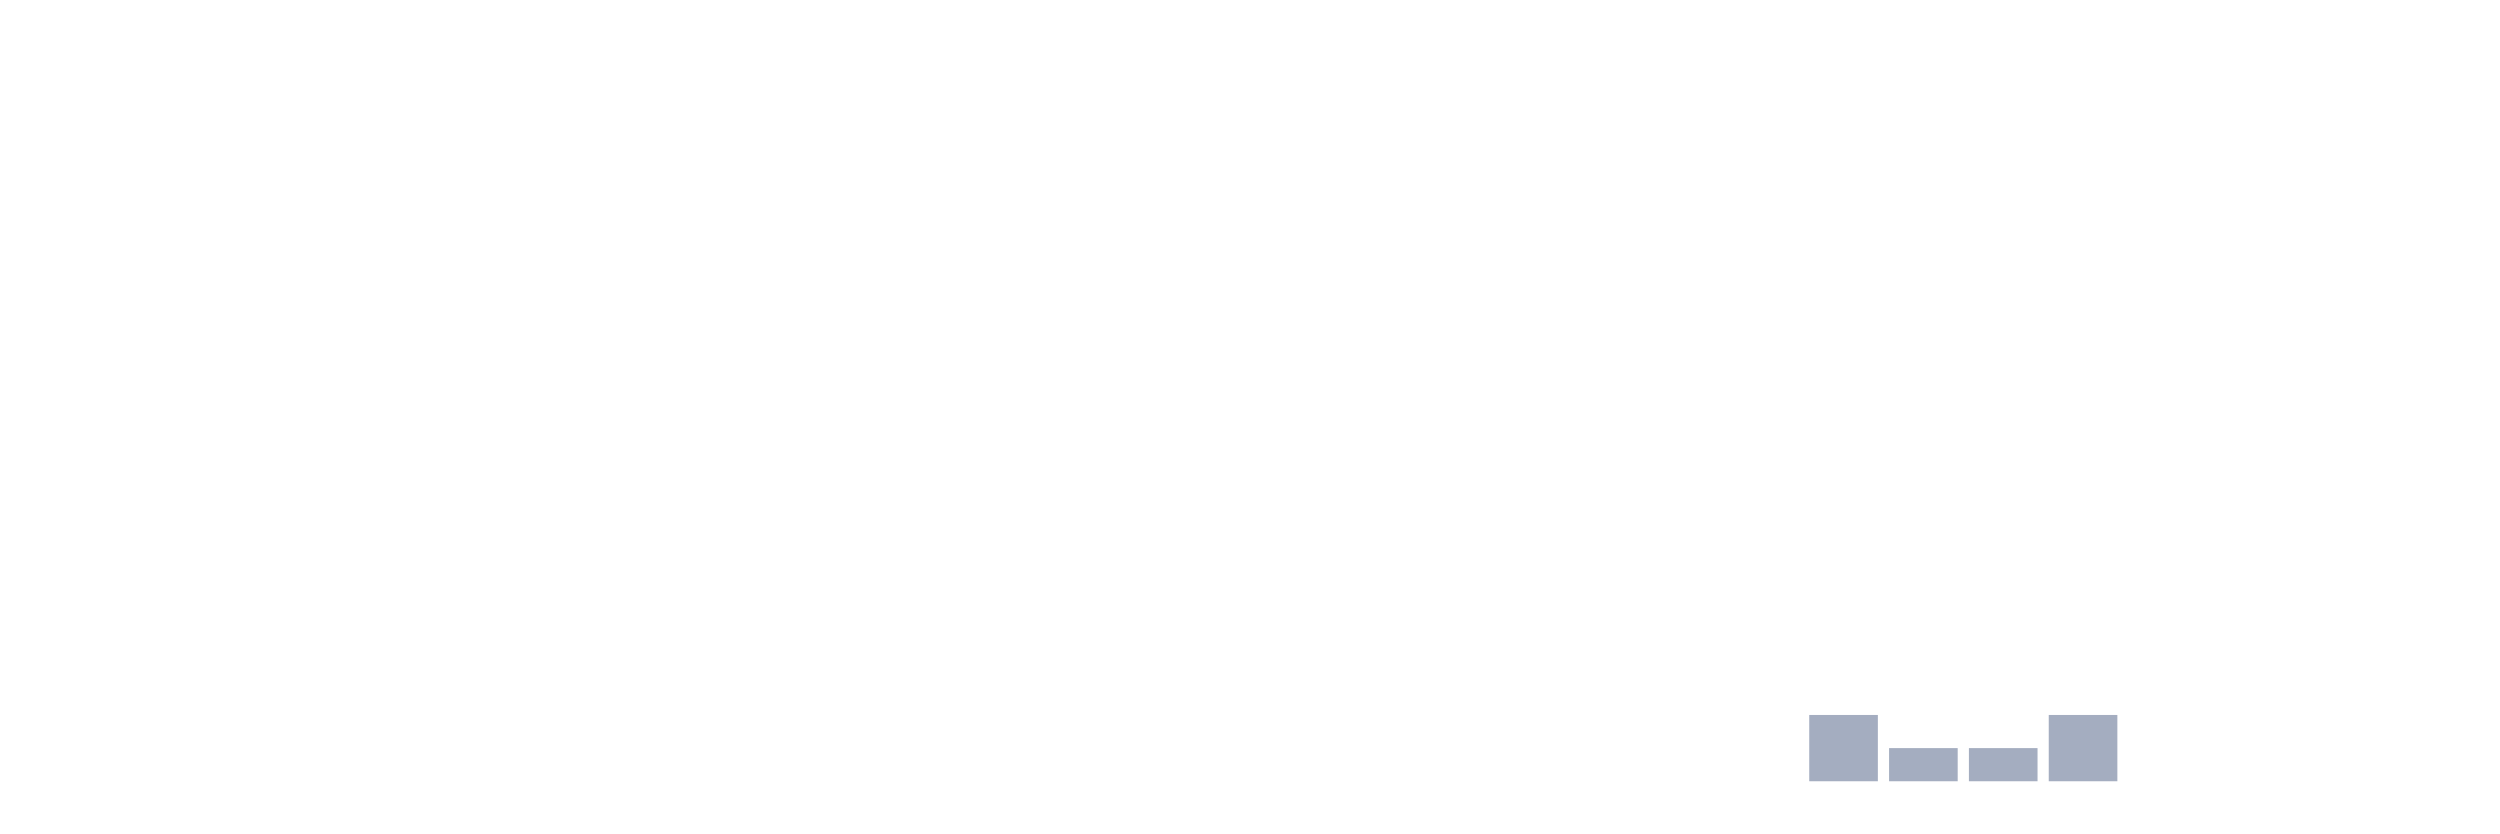
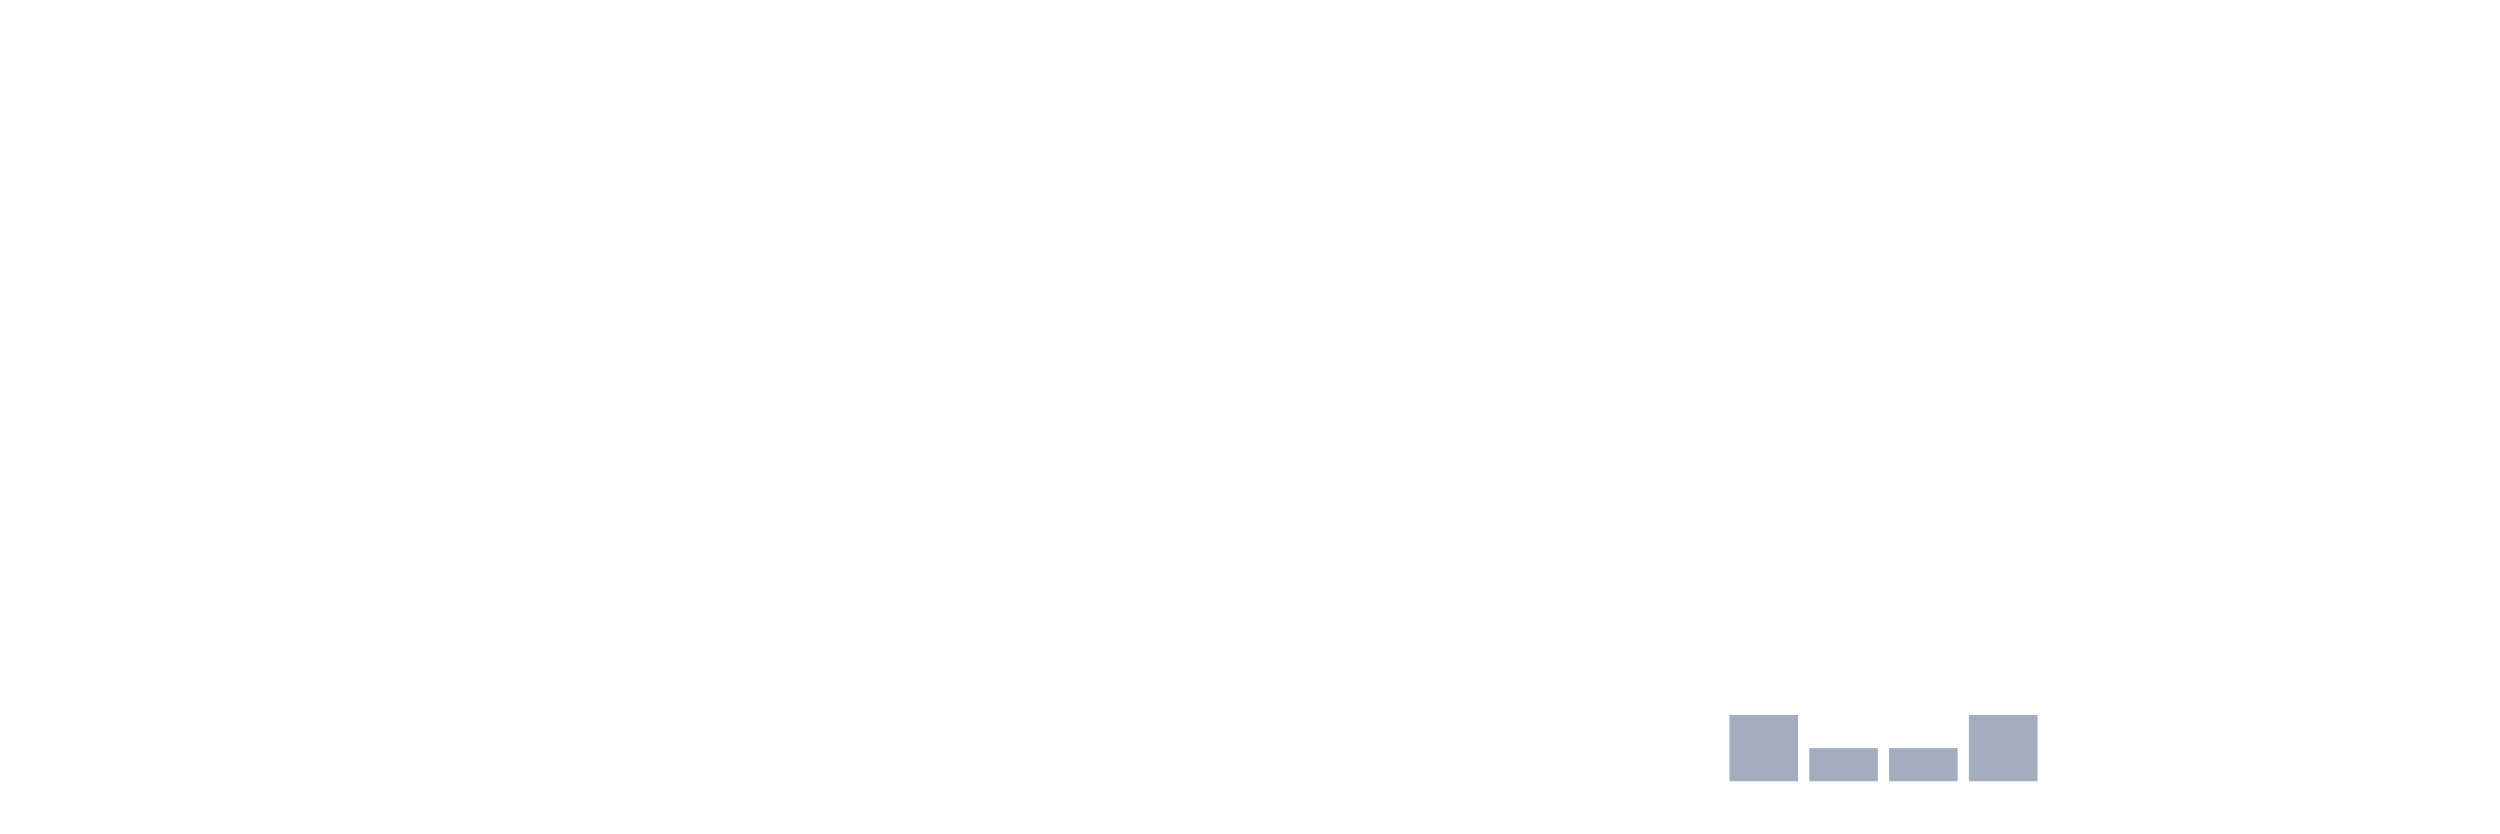
<svg xmlns="http://www.w3.org/2000/svg" viewBox="0 0 480 160">
  <g transform="translate(10,10)">
    <rect class="bar" x="0.153" width="13.175" y="140" height="0" fill="rgb(164,173,192)" />
    <rect class="bar" x="15.482" width="13.175" y="140" height="0" fill="rgb(164,173,192)" />
    <rect class="bar" x="30.81" width="13.175" y="140" height="0" fill="rgb(164,173,192)" />
    <rect class="bar" x="46.138" width="13.175" y="140" height="0" fill="rgb(164,173,192)" />
    <rect class="bar" x="61.466" width="13.175" y="140" height="0" fill="rgb(164,173,192)" />
    <rect class="bar" x="76.794" width="13.175" y="140" height="0" fill="rgb(164,173,192)" />
    <rect class="bar" x="92.123" width="13.175" y="140" height="0" fill="rgb(164,173,192)" />
    <rect class="bar" x="107.451" width="13.175" y="140" height="0" fill="rgb(164,173,192)" />
    <rect class="bar" x="122.779" width="13.175" y="140" height="0" fill="rgb(164,173,192)" />
    <rect class="bar" x="138.107" width="13.175" y="140" height="0" fill="rgb(164,173,192)" />
    <rect class="bar" x="153.436" width="13.175" y="140" height="0" fill="rgb(164,173,192)" />
    <rect class="bar" x="168.764" width="13.175" y="140" height="0" fill="rgb(164,173,192)" />
    <rect class="bar" x="184.092" width="13.175" y="140" height="0" fill="rgb(164,173,192)" />
    <rect class="bar" x="199.42" width="13.175" y="140" height="0" fill="rgb(164,173,192)" />
    <rect class="bar" x="214.748" width="13.175" y="140" height="0" fill="rgb(164,173,192)" />
    <rect class="bar" x="230.077" width="13.175" y="140" height="0" fill="rgb(164,173,192)" />
    <rect class="bar" x="245.405" width="13.175" y="140" height="0" fill="rgb(164,173,192)" />
    <rect class="bar" x="260.733" width="13.175" y="140" height="0" fill="rgb(164,173,192)" />
    <rect class="bar" x="276.061" width="13.175" y="140" height="0" fill="rgb(164,173,192)" />
    <rect class="bar" x="291.39" width="13.175" y="140" height="0" fill="rgb(164,173,192)" />
    <rect class="bar" x="306.718" width="13.175" y="140" height="0" fill="rgb(164,173,192)" />
-     <rect class="bar" x="322.046" width="13.175" y="140" height="0" fill="rgb(164,173,192)" />
-     <rect class="bar" x="337.374" width="13.175" y="127.273" height="12.727" fill="rgb(164,173,192)" />
+     <rect class="bar" x="322.046" width="13.175" y="127.273" height="12.727" fill="rgb(164,173,192)" />
+     <rect class="bar" x="337.374" width="13.175" y="133.636" height="6.364" fill="rgb(164,173,192)" />
    <rect class="bar" x="352.702" width="13.175" y="133.636" height="6.364" fill="rgb(164,173,192)" />
-     <rect class="bar" x="368.031" width="13.175" y="133.636" height="6.364" fill="rgb(164,173,192)" />
-     <rect class="bar" x="383.359" width="13.175" y="127.273" height="12.727" fill="rgb(164,173,192)" />
+     <rect class="bar" x="368.031" width="13.175" y="127.273" height="12.727" fill="rgb(164,173,192)" />
+     <rect class="bar" x="383.359" width="13.175" y="140" height="0" fill="rgb(164,173,192)" />
    <rect class="bar" x="398.687" width="13.175" y="140" height="0" fill="rgb(164,173,192)" />
    <rect class="bar" x="414.015" width="13.175" y="140" height="0" fill="rgb(164,173,192)" />
    <rect class="bar" x="429.344" width="13.175" y="140" height="0" fill="rgb(164,173,192)" />
    <rect class="bar" x="444.672" width="13.175" y="140" height="0" fill="rgb(164,173,192)" />
  </g>
</svg>
